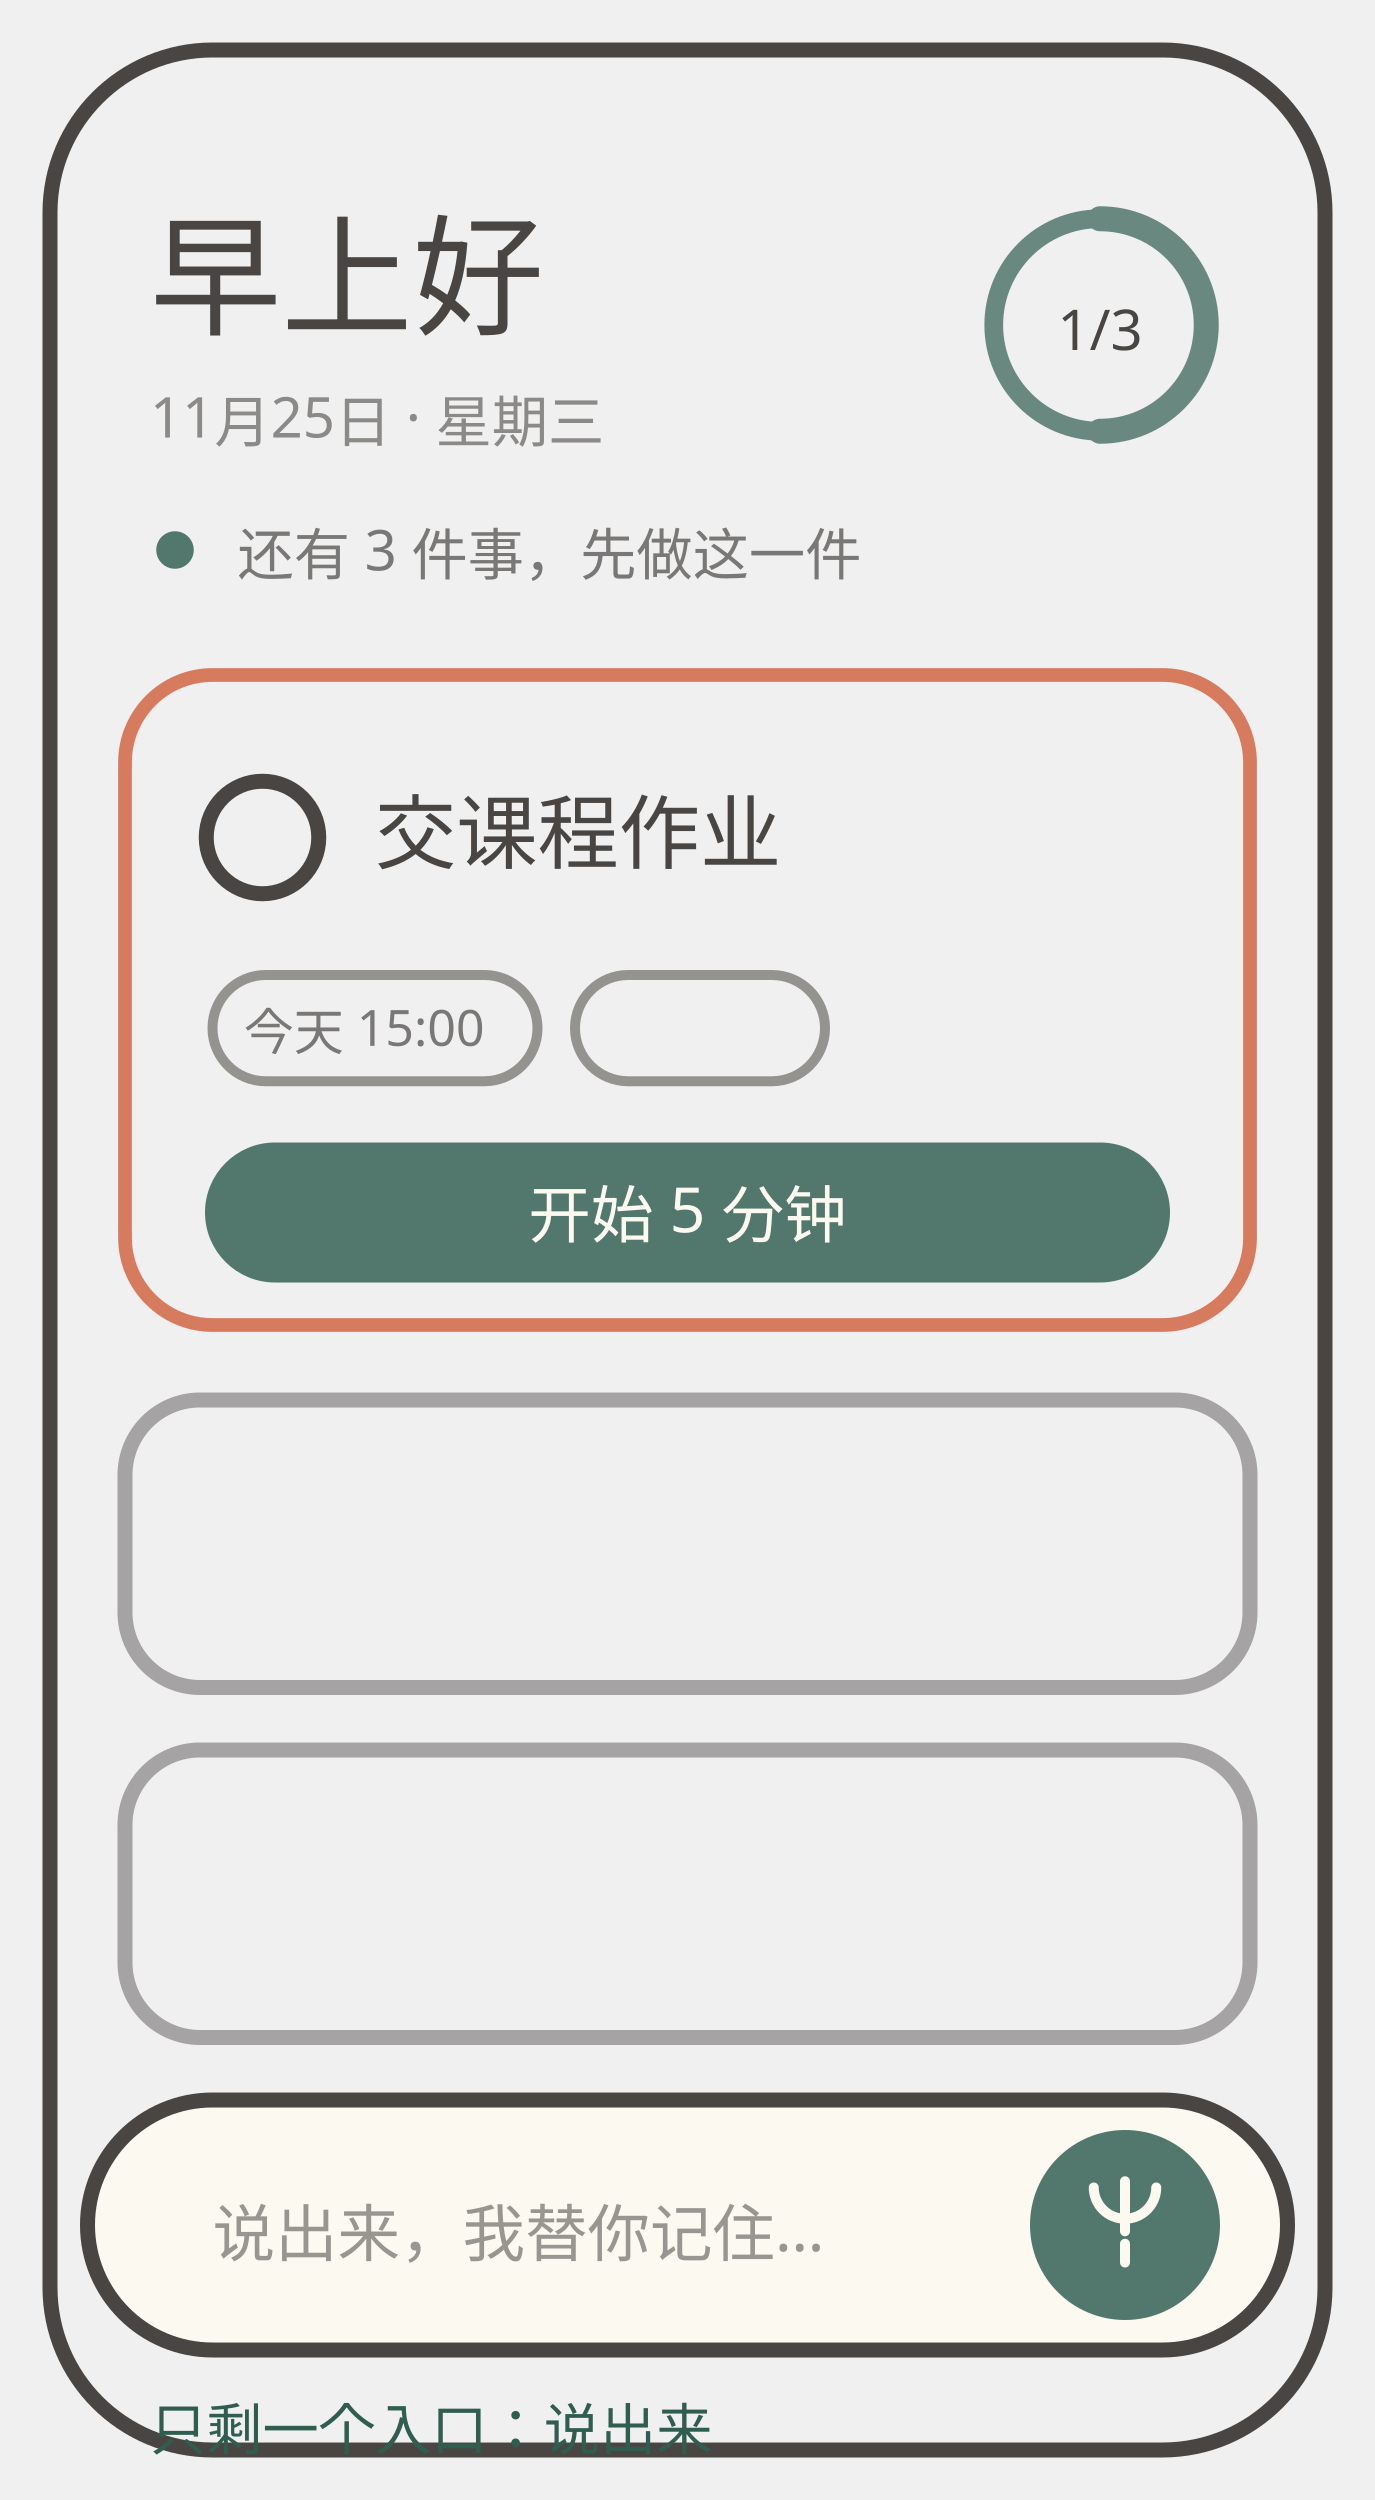
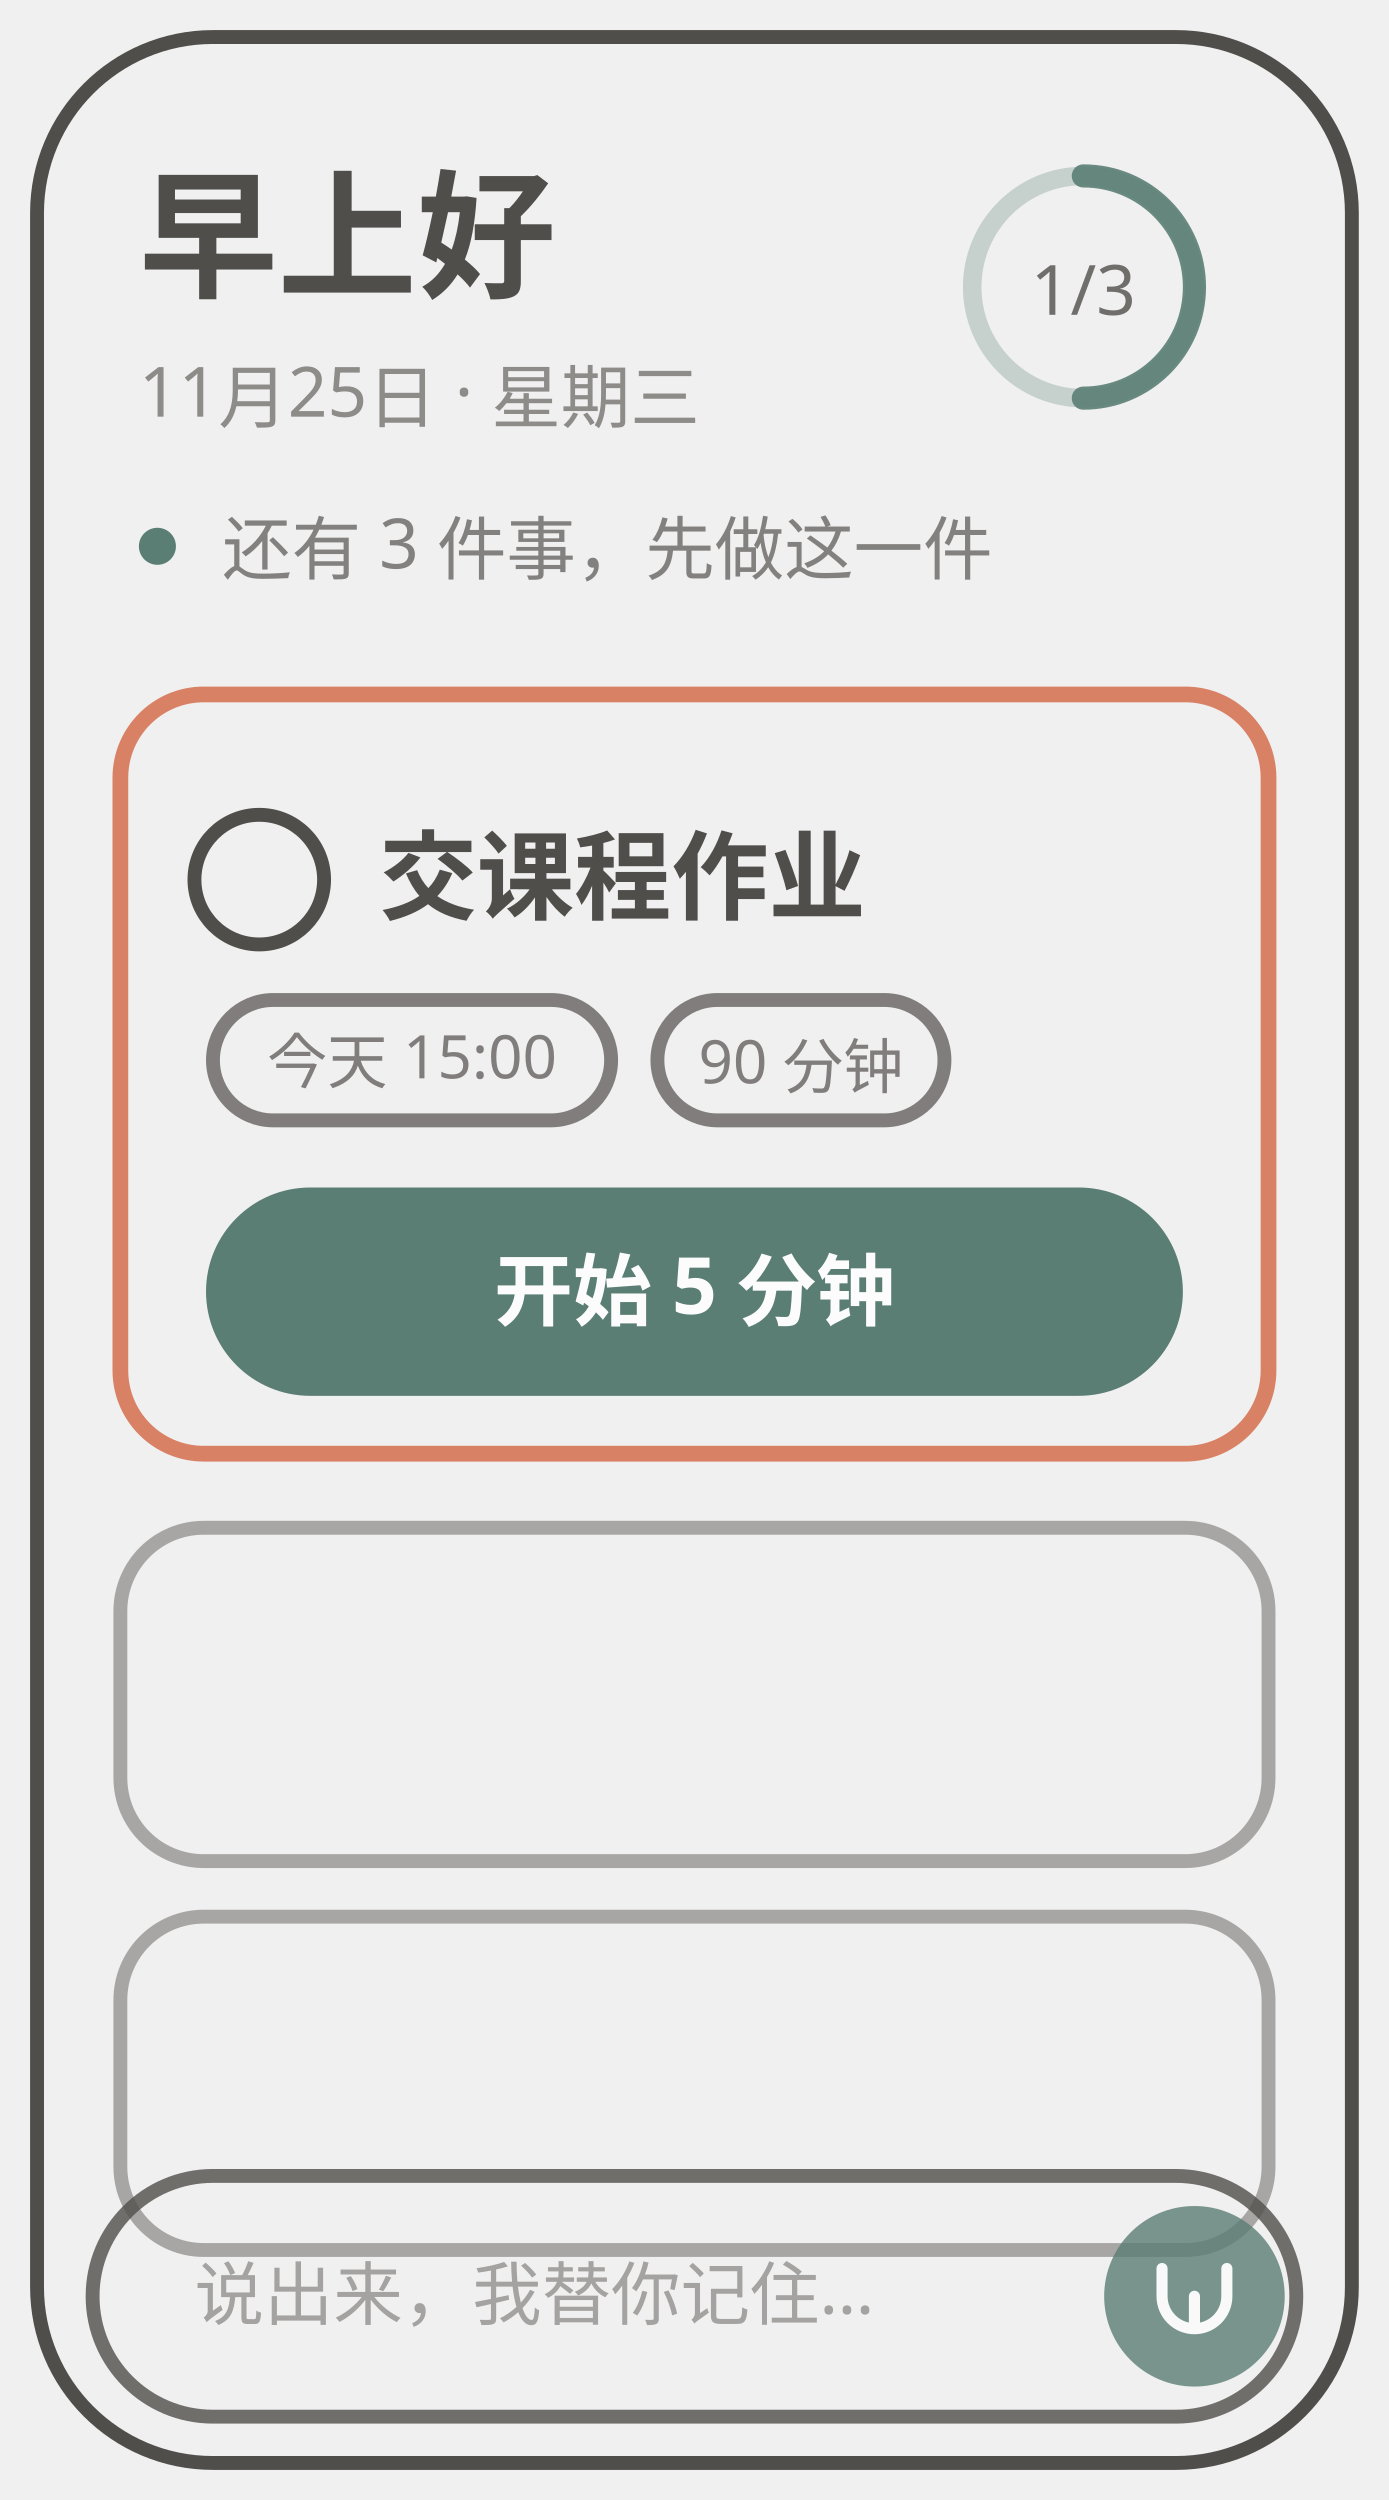
- <svg xmlns="http://www.w3.org/2000/svg" viewBox="0 0 220 400" width="220" height="400">
-   <g fill="none" stroke="#23201C" stroke-width="2.4" stroke-linecap="round" stroke-linejoin="round" opacity=".82">
-     <rect x="8" y="8" width="204" height="384" rx="26" />
-     <text x="24" y="52" font-family="Noto Serif SC, serif" font-size="21" fill="#23201C" stroke="none">早上好</text>
-     <text x="24" y="70" font-family="Noto Sans SC, sans-serif" font-size="9" fill="#23201C" stroke="none" opacity=".6">11月25日 · 星期三</text>
-     <g stroke="#2F5D50" stroke-width="3" opacity=".85">
-       <circle cx="176" cy="52" r="17" />
-       <path d="M176 35a17 17 0 0 1 0 34" stroke-width="4" />
+ <svg xmlns="http://www.w3.org/2000/svg" viewBox="0 0 300 540" width="300" height="540" role="img" aria-label="现在的线框图：首页只有一张「现在做这一件」的卡，底部一句话输入框">
+   <g fill="none" stroke="#23201C" stroke-width="3" stroke-linecap="round" stroke-linejoin="round" opacity=".78">
+     <rect x="8" y="8" width="284" height="524" rx="38" />
+     <text x="30" y="62" font-family="Noto Serif SC, serif" font-size="30" fill="#23201C" stroke="none" font-weight="700">早上好</text>
+     <text x="30" y="90" font-family="Noto Sans SC, sans-serif" font-size="15" fill="#23201C" stroke="none" opacity=".62">11月25日 · 星期三</text>
+     <circle cx="234" cy="62" r="24" stroke="#2F5D50" stroke-width="4" opacity=".28" />
+     <path d="M234 38a24 24 0 0 1 0 48" stroke="#2F5D50" stroke-width="5" opacity=".9" />
+     <text x="234" y="68" font-family="Noto Sans SC, sans-serif" font-size="15" fill="#23201C" stroke="none" text-anchor="middle" opacity=".8">1/3</text>
+     <circle cx="34" cy="118" r="4" fill="#2F5D50" stroke="none" />
+     <text x="48" y="124" font-family="Noto Sans SC, sans-serif" font-size="15" fill="#23201C" stroke="none" opacity=".68">还有 3 件事，先做这一件</text>
+     <rect x="26" y="150" width="248" height="164" rx="18" stroke="#D2613E" stroke-width="3.4" />
+     <circle cx="56" cy="190" r="14" />
+     <text x="82" y="197" font-family="Noto Sans SC, sans-serif" font-size="21" fill="#23201C" stroke="none" font-weight="600">交课程作业</text>
+     <g opacity=".7">
+       <rect x="46" y="216" width="86" height="26" rx="13" />
+       <rect x="142" y="216" width="62" height="26" rx="13" />
    </g>
-     <text x="176" y="56" font-family="Noto Sans SC, sans-serif" font-size="9" fill="#23201C" stroke="none" text-anchor="middle">1/3</text>
-     <circle cx="28" cy="88" r="3" fill="#2F5D50" stroke="none" />
-     <text x="38" y="92" font-family="Noto Sans SC, sans-serif" font-size="9" fill="#23201C" stroke="none" opacity=".7">还有 3 件事，先做这一件</text>
-     <rect x="20" y="108" width="180" height="104" rx="14" stroke="#D2613E" stroke-width="2.2" />
-     <circle cx="42" cy="134" r="9" />
-     <text x="60" y="138" font-family="Noto Sans SC, sans-serif" font-size="13" fill="#23201C" stroke="none">交课程作业</text>
-     <rect x="34" y="156" width="52" height="17" rx="8.5" stroke-width="1.6" opacity=".55" />
-     <rect x="92" y="156" width="40" height="17" rx="8.5" stroke-width="1.6" opacity=".55" />
-     <text x="39" y="168" font-family="Noto Sans SC, sans-serif" font-size="8" fill="#23201C" stroke="none" opacity=".7">今天 15:00</text>
-     <rect x="34" y="184" width="152" height="20" rx="10" fill="#2F5D50" stroke="#2F5D50" />
-     <text x="110" y="198" font-family="Noto Sans SC, sans-serif" font-size="10" fill="#FFFBF2" stroke="none" text-anchor="middle">开始 5 分钟</text>
+     <text x="89" y="234" font-family="Noto Sans SC, sans-serif" font-size="13" fill="#23201C" stroke="none" text-anchor="middle" opacity=".7">今天 15:00</text>
+     <text x="173" y="234" font-family="Noto Sans SC, sans-serif" font-size="13" fill="#23201C" stroke="none" text-anchor="middle" opacity=".7">90 分钟</text>
+     <rect x="46" y="258" width="208" height="42" rx="21" fill="#2F5D50" stroke="#2F5D50" />
+     <text x="150" y="285" font-family="Noto Sans SC, sans-serif" font-size="17" fill="#FFFFFF" stroke="none" text-anchor="middle" font-weight="600">开始 5 分钟</text>
    <g opacity=".45">
-       <rect x="20" y="224" width="180" height="46" rx="12" />
-       <rect x="20" y="280" width="180" height="46" rx="12" />
+       <rect x="26" y="330" width="248" height="72" rx="18" />
+       <rect x="26" y="414" width="248" height="72" rx="18" />
    </g>
-     <rect x="14" y="336" width="192" height="40" rx="20" fill="#FFFBF2" />
-     <text x="34" y="361" font-family="Noto Sans SC, sans-serif" font-size="10" fill="#23201C" stroke="none" opacity=".55">说出来，我替你记住…</text>
-     <circle cx="180" cy="356" r="14" fill="#2F5D50" stroke="#2F5D50" />
-     <path d="M180 349v8M175 350a5 5 0 0 0 10 0M180 359v3" stroke="#FFFBF2" stroke-width="1.6" />
-   </g>
-   <g font-family="Noto Sans SC, sans-serif" font-size="9" fill="#2F5D50">
-     <text x="24" y="392">只剩一个入口：说出来</text>
+     <rect x="26" y="500" width="248" height="0" rx="0" stroke="none" />
+     <g opacity=".8">
+       <rect x="20" y="470" width="260" height="52" rx="26" />
+       <text x="42" y="501" font-family="Noto Sans SC, sans-serif" font-size="15" fill="#23201C" stroke="none" opacity=".6">说出来，我替你记住…</text>
+       <circle cx="258" cy="496" r="18" fill="#2F5D50" stroke="#2F5D50" />
+       <path d="M251 490v6a7 7 0 0 0 14 0v-6M258 496v6" stroke="#FFFFFF" stroke-width="2.4" stroke-linecap="round" />
+     </g>
  </g>
</svg>
